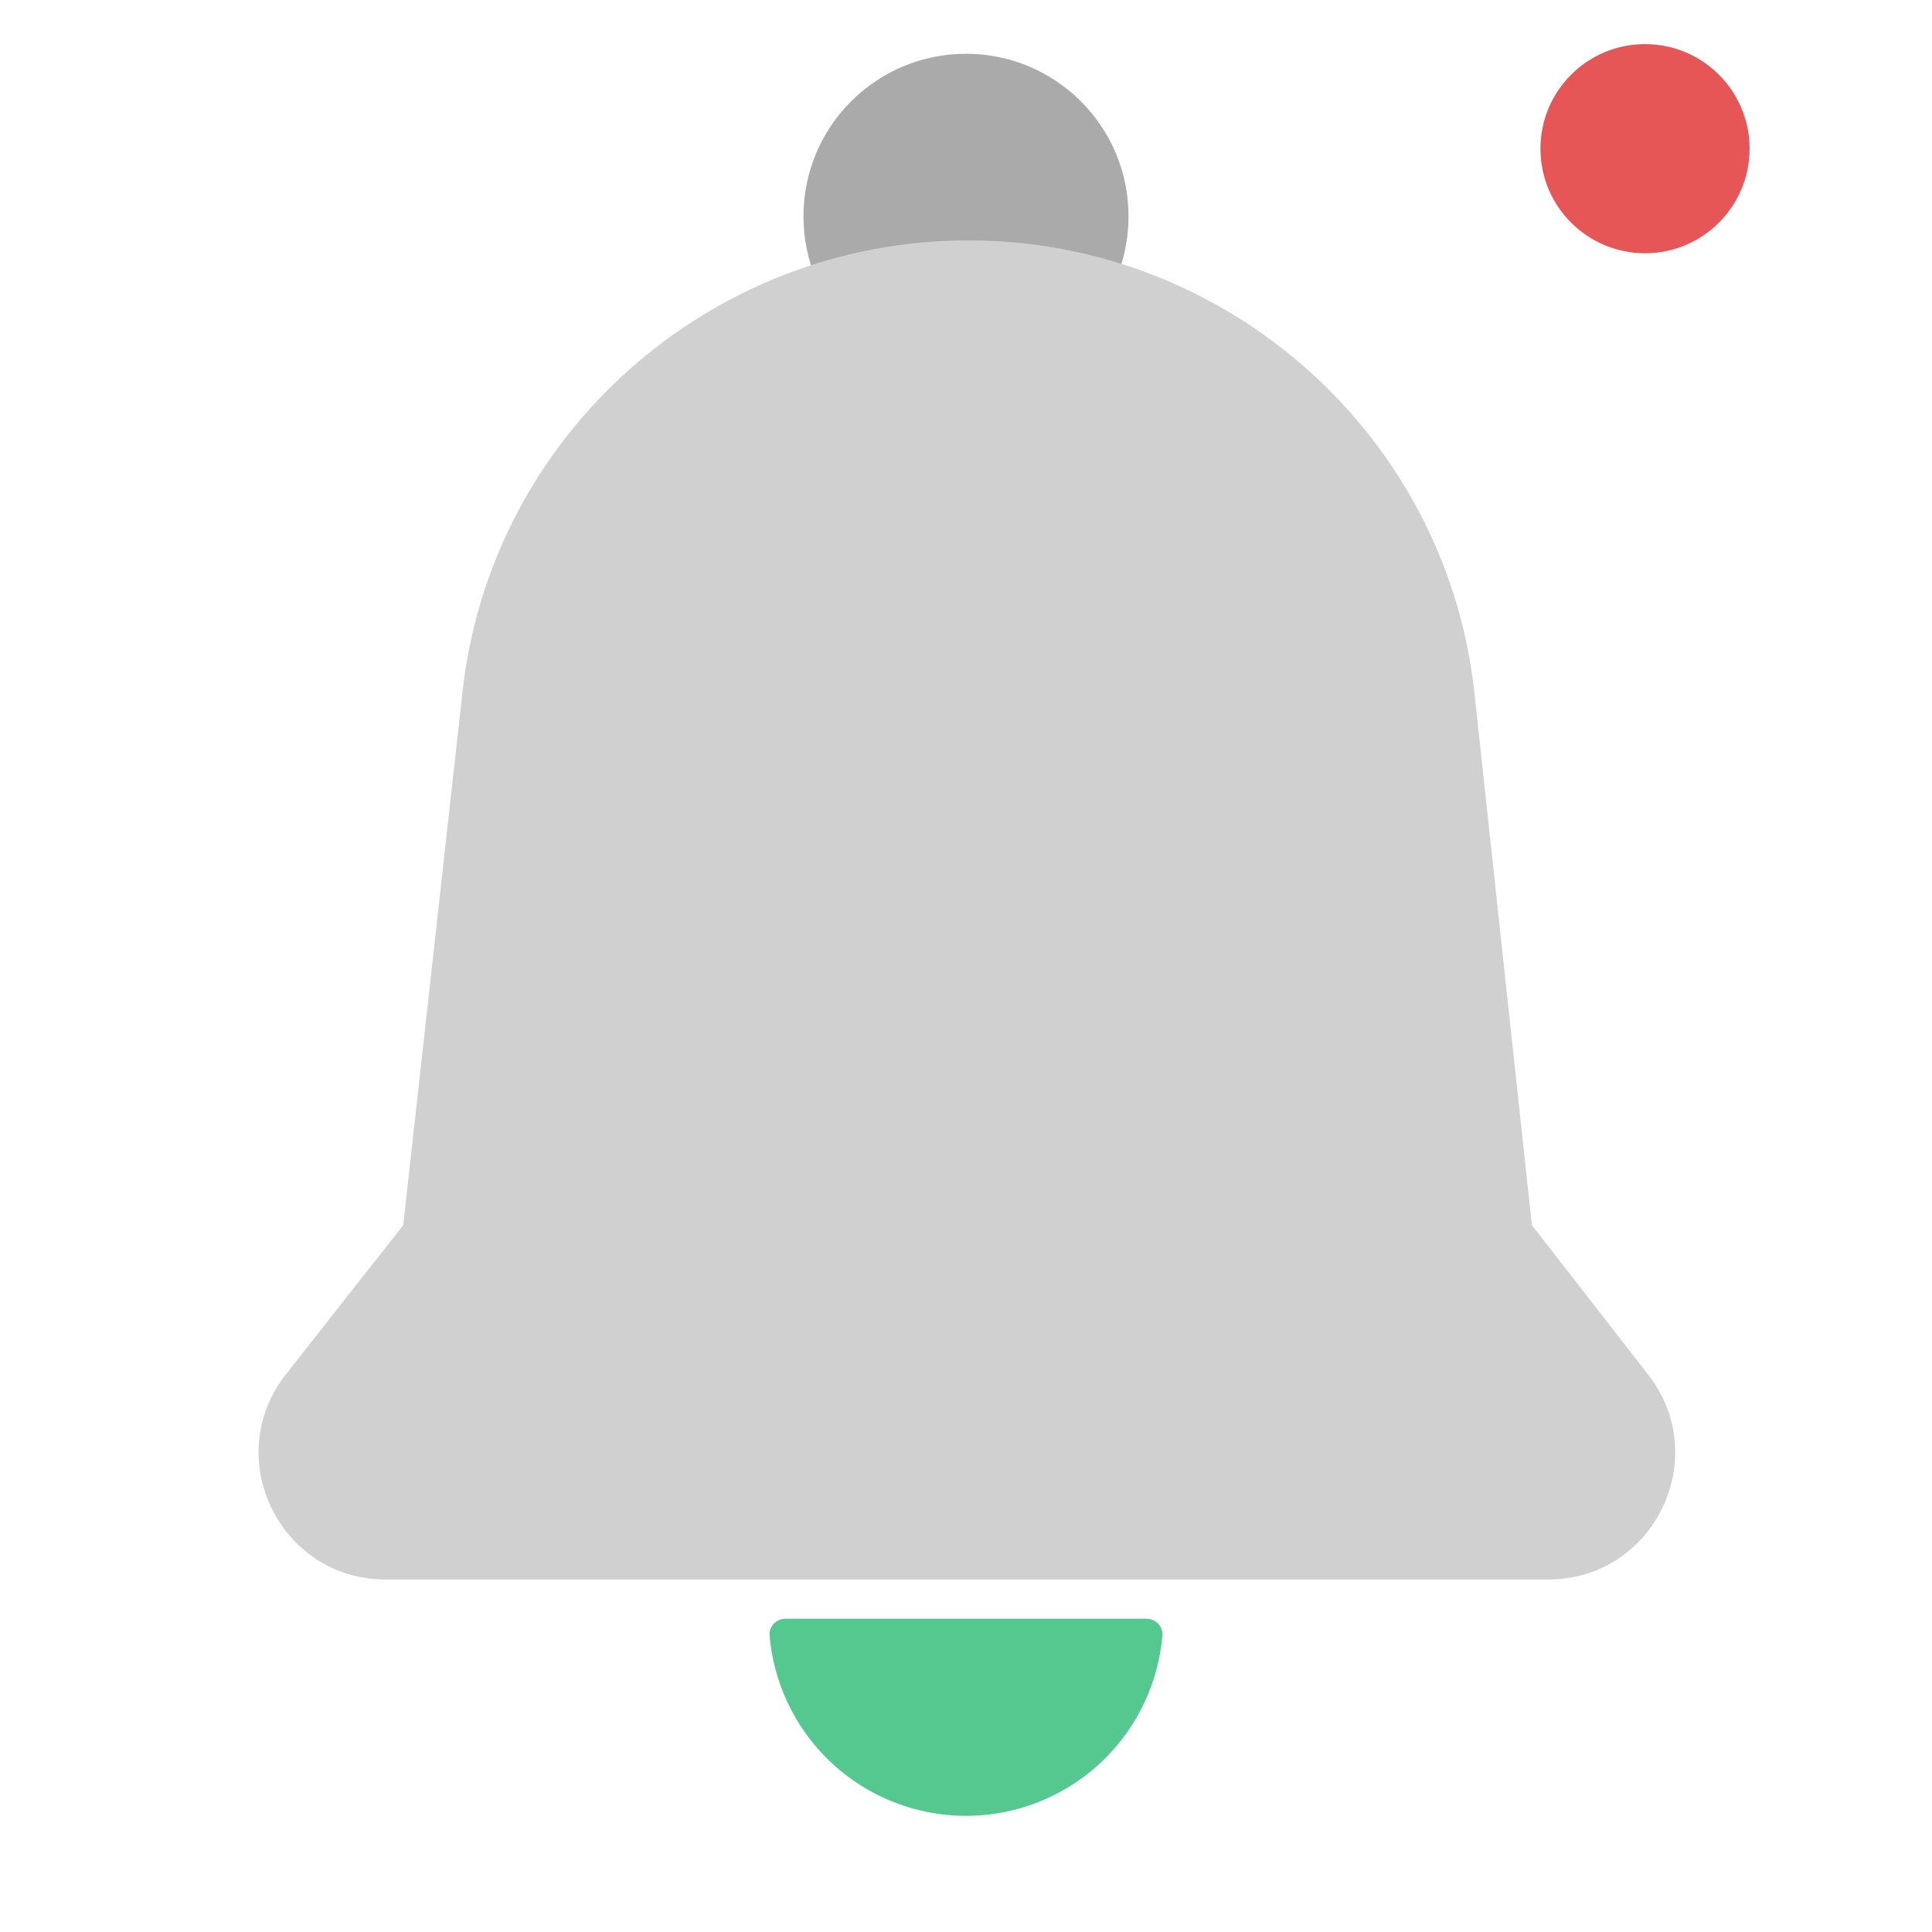
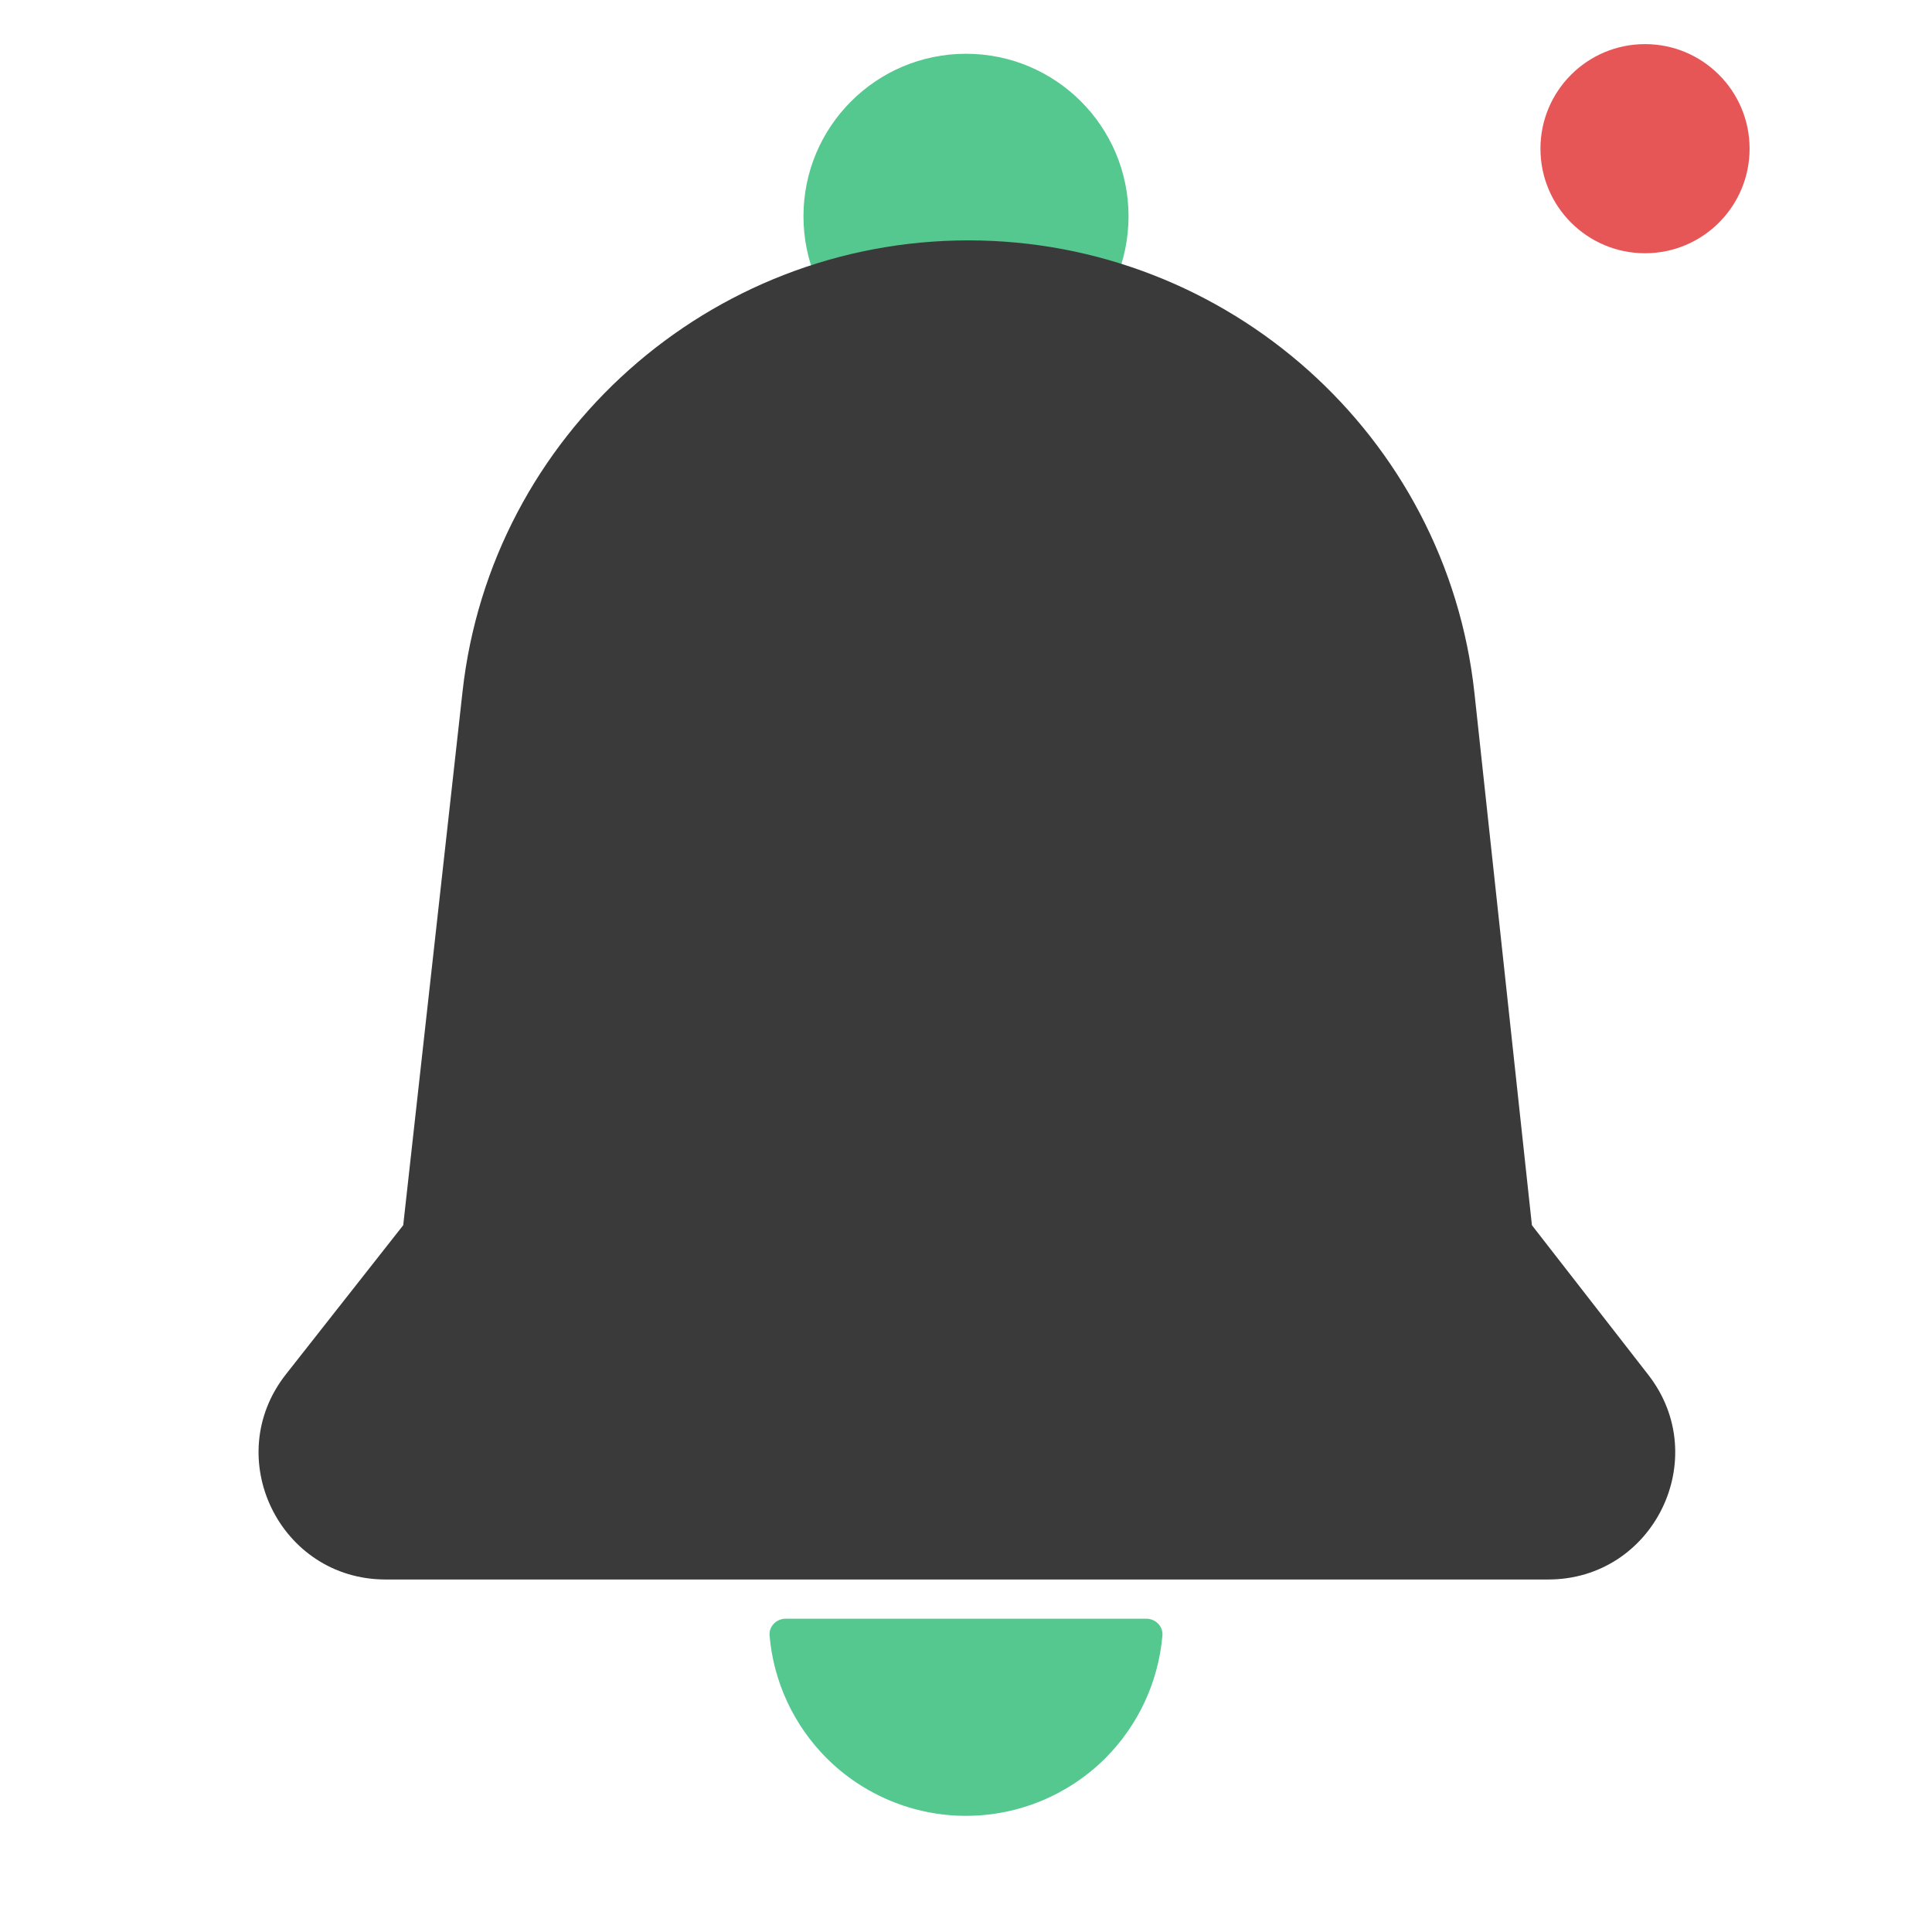
<svg xmlns="http://www.w3.org/2000/svg" width="24" height="24" viewBox="0 0 24 24" fill="none">
  <g transform="translate(1.5 0.45)">
-     <circle cx="10.5" cy="2.237" r="2.019" fill="#AAAAAA" />
-     <path d="M4.246 8.139C4.601 4.949 7.32 2.536 10.53 2.536C13.747 2.536 16.47 4.96 16.816 8.159L17.53 14.77L18.976 16.629C19.78 17.664 19.043 19.171 17.733 19.171H3.29C1.975 19.171 1.239 17.655 2.052 16.622L3.509 14.77L4.246 8.139Z" fill="#D0D0D0" />
+     <circle cx="10.5" cy="2.237" r="2.019" fill="#55C88F" />
+     <path d="M4.246 8.139C4.601 4.949 7.32 2.536 10.53 2.536C13.747 2.536 16.47 4.96 16.816 8.159L17.53 14.77L18.976 16.629C19.78 17.664 19.043 19.171 17.733 19.171H3.29C1.975 19.171 1.239 17.655 2.052 16.622L3.509 14.77L4.246 8.139Z" fill="#3A3A3A" />
    <path d="M12.739 19.658C12.855 19.658 12.95 19.753 12.94 19.868C12.89 20.441 12.641 20.98 12.232 21.39C11.772 21.849 11.149 22.107 10.5 22.107C9.851 22.107 9.228 21.849 8.768 21.39C8.359 20.98 8.109 20.441 8.06 19.868C8.05 19.753 8.145 19.658 8.261 19.658L10.5 19.658H12.739Z" fill="#55C88F" />
    <circle cx="18.935" cy="1.397" r="1.299" fill="#E75656" />
  </g>
</svg>
